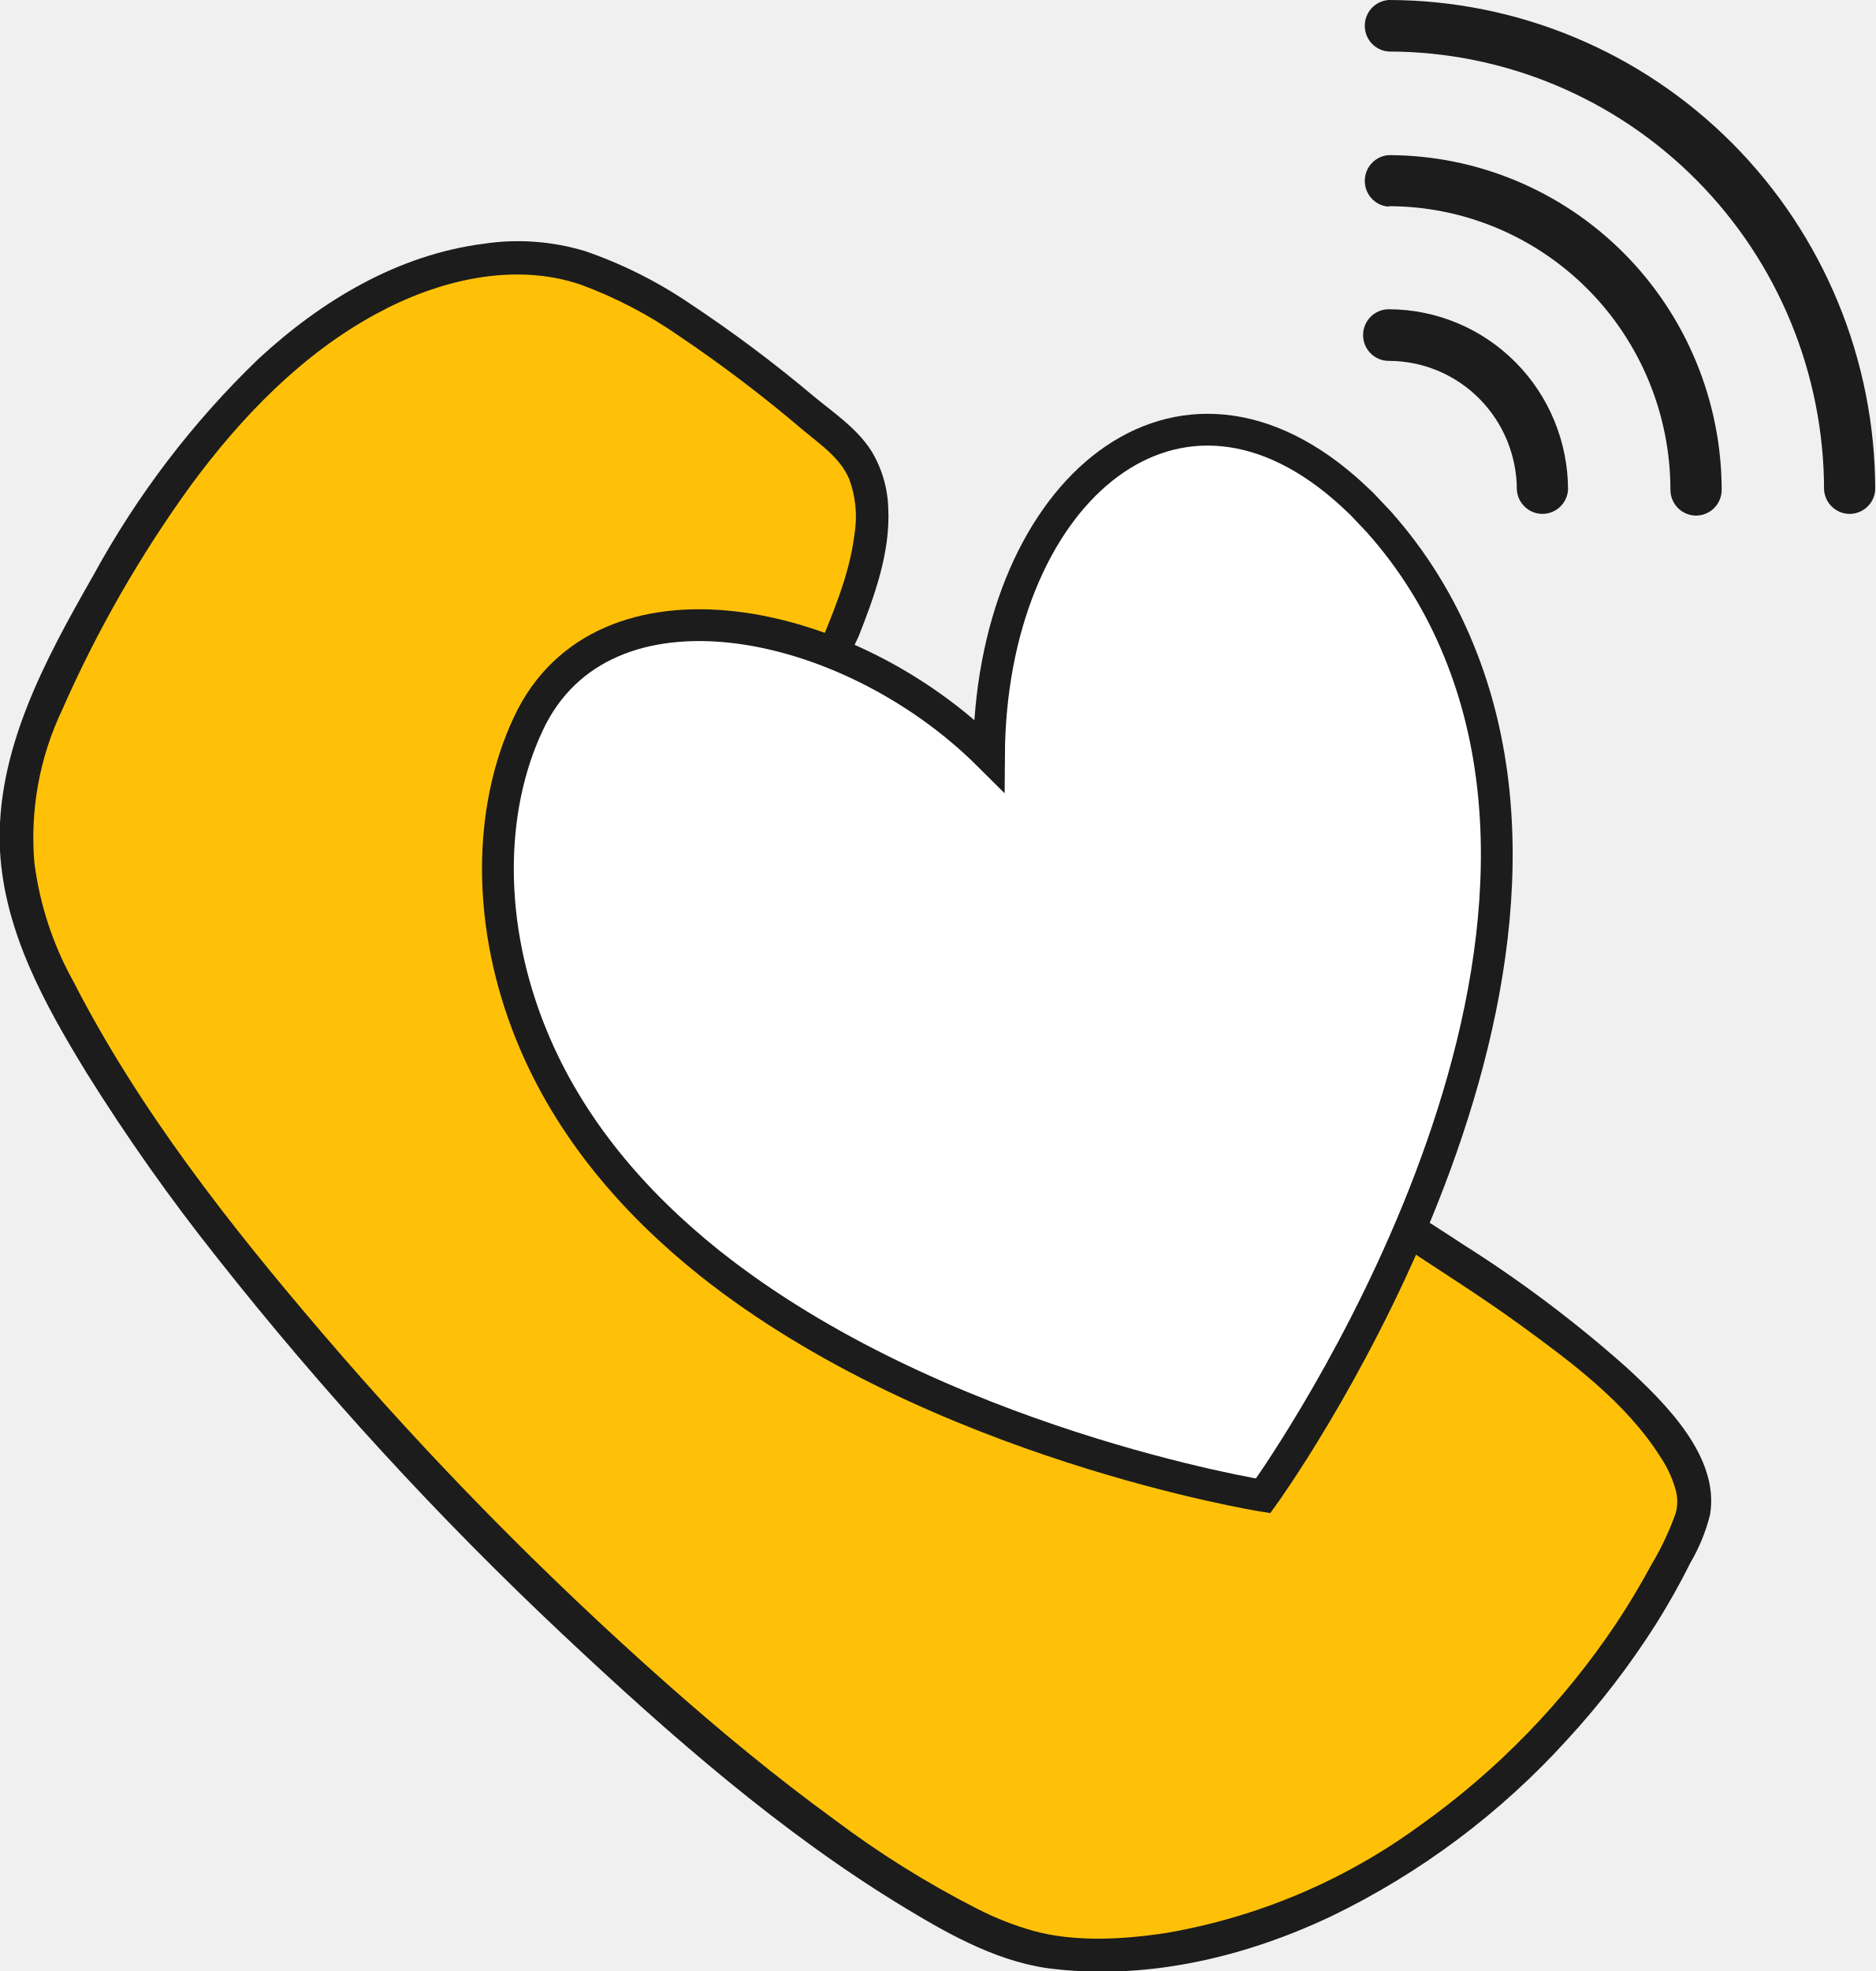
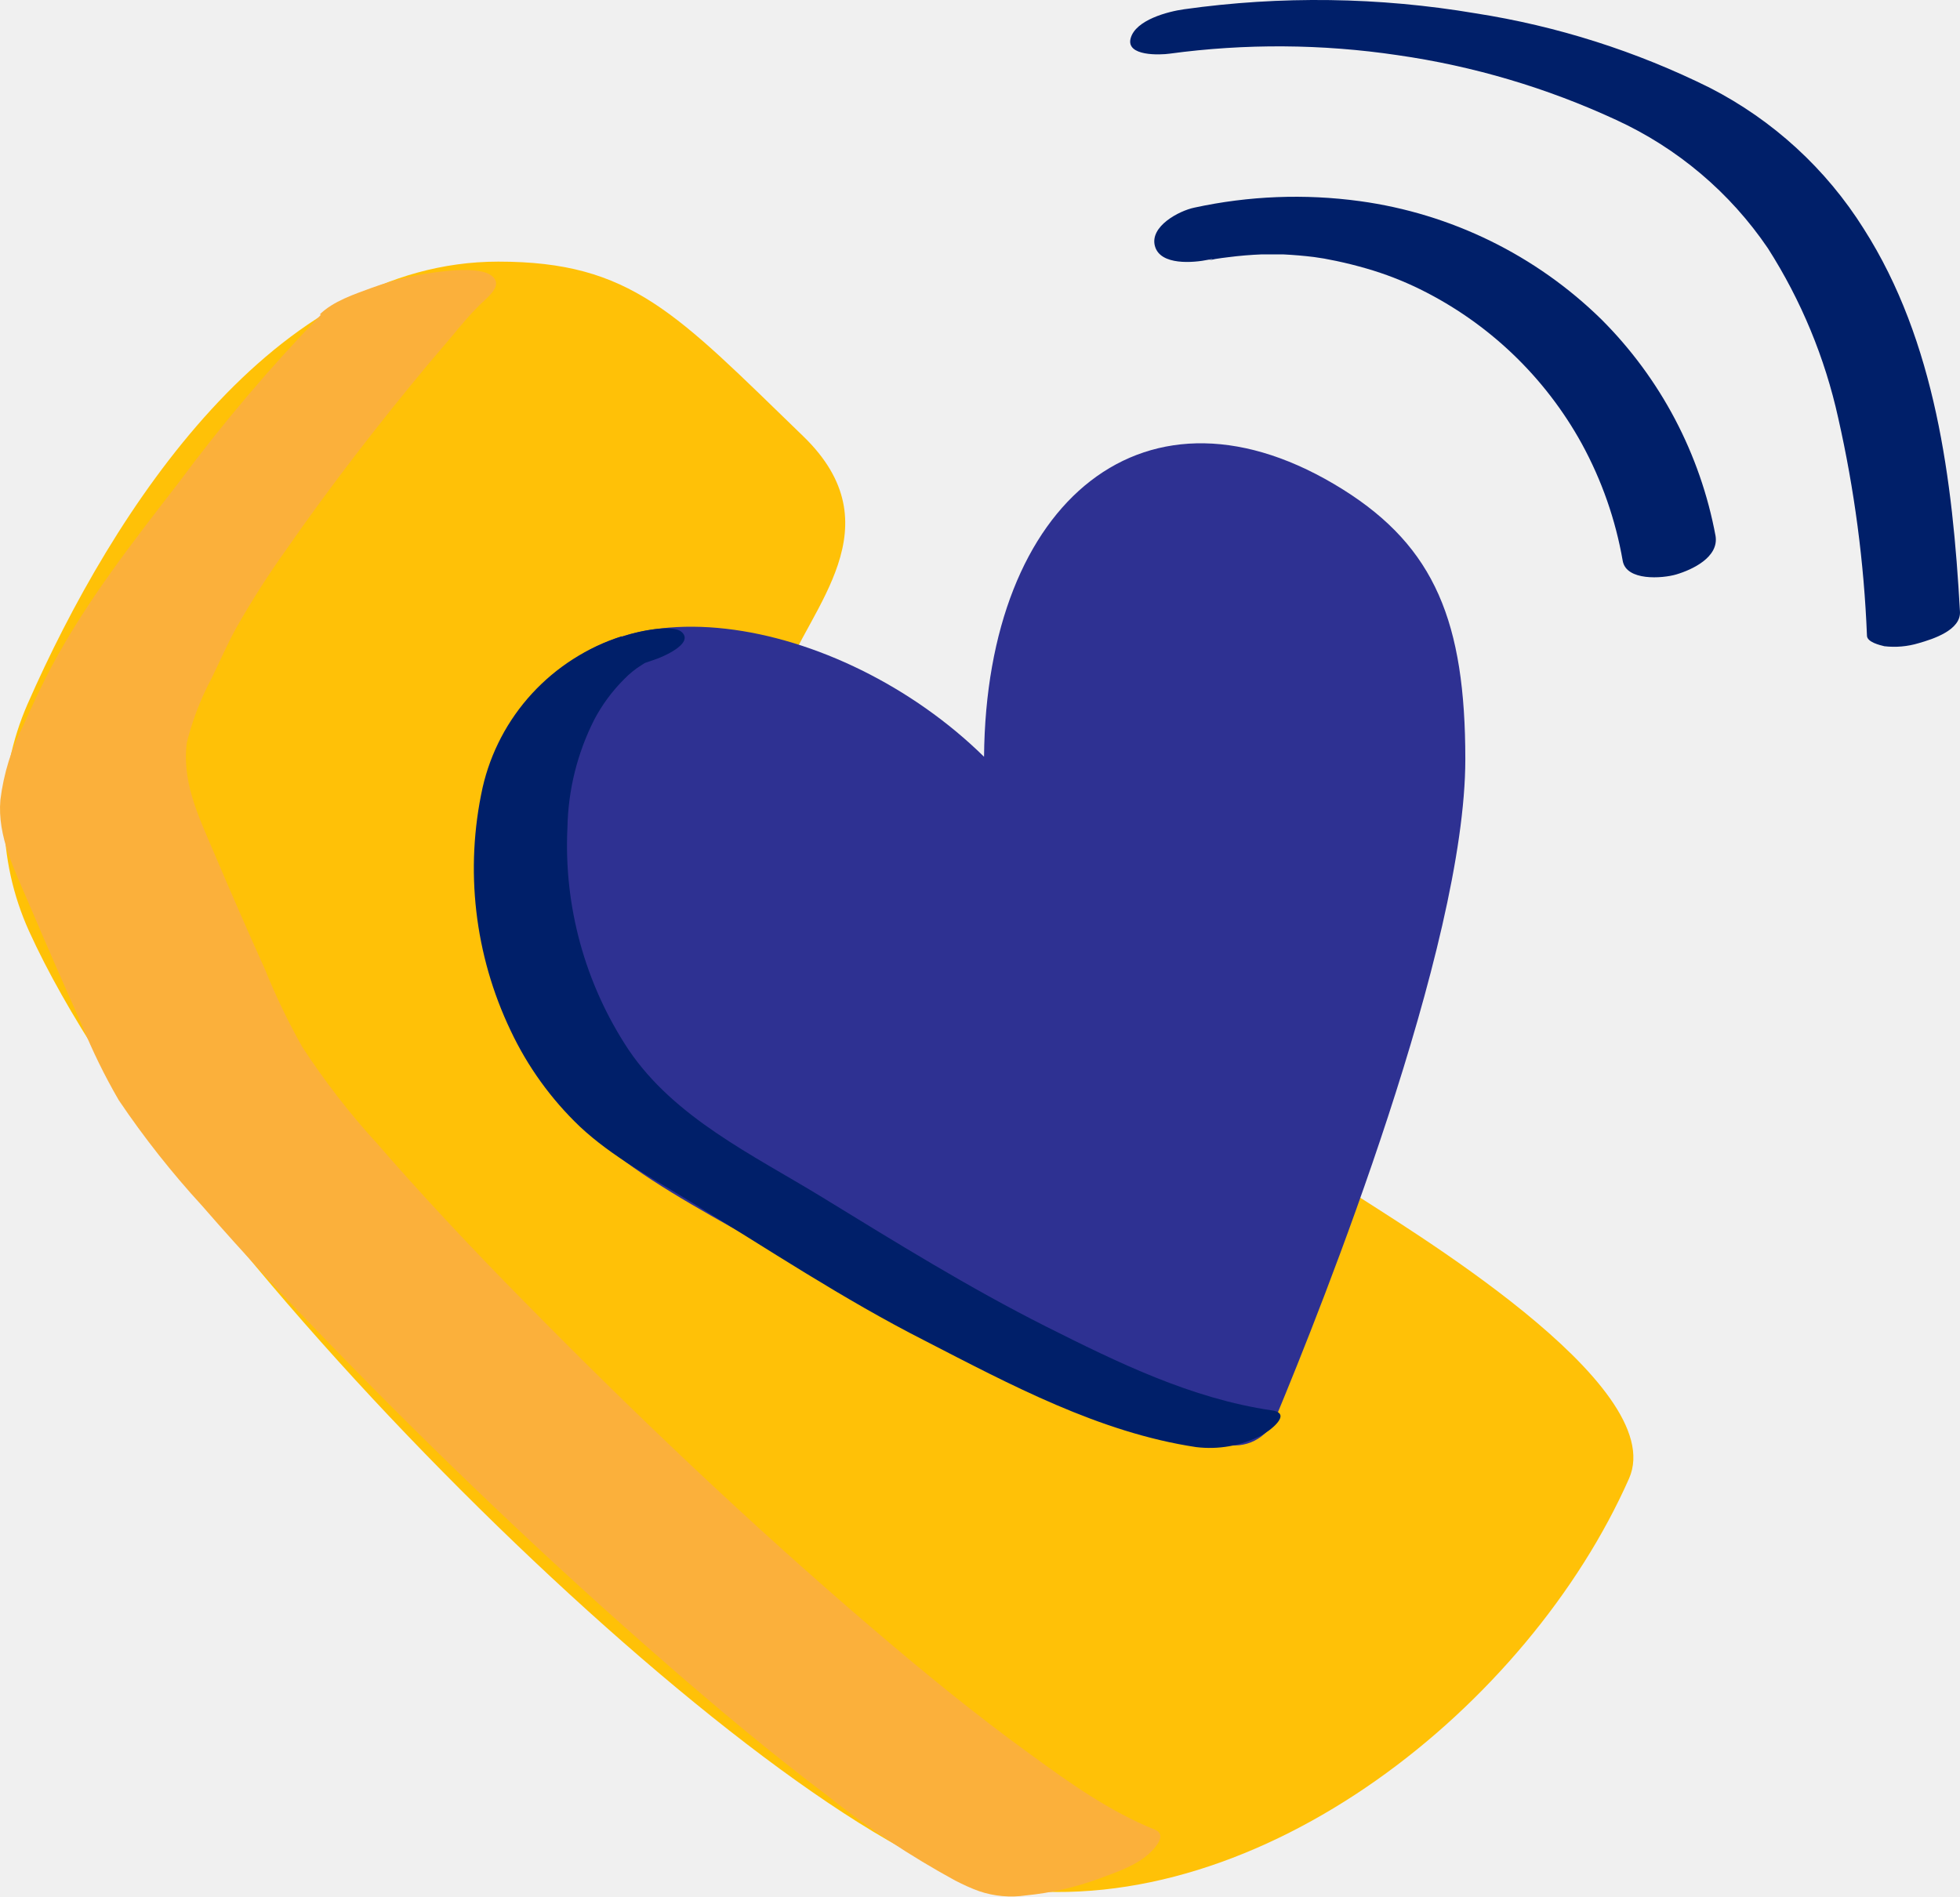
- <svg xmlns="http://www.w3.org/2000/svg" width="59" height="62" viewBox="0 0 59 62" fill="none">
-   <g clip-path="url(#clip0)">
-     <path d="M43.694 1.621C47.325 1.624 50.806 3.078 53.374 5.662C55.942 8.247 57.386 11.751 57.39 15.406C57.403 15.612 57.494 15.805 57.644 15.945C57.793 16.086 57.99 16.165 58.195 16.165C58.4 16.165 58.597 16.086 58.747 15.945C58.896 15.805 58.987 15.612 59 15.406C58.996 11.321 57.382 7.406 54.512 4.517C51.642 1.629 47.752 0.005 43.694 0C43.489 0.014 43.297 0.105 43.157 0.255C43.017 0.406 42.94 0.604 42.94 0.81C42.94 1.017 43.017 1.215 43.157 1.366C43.297 1.516 43.489 1.607 43.694 1.621V1.621Z" fill="#1C1C1C" />
-     <path d="M43.694 6.486C46.043 6.488 48.296 7.429 49.958 9.101C51.619 10.773 52.554 13.041 52.556 15.406C52.556 15.621 52.641 15.828 52.792 15.98C52.943 16.132 53.148 16.218 53.362 16.218C53.576 16.218 53.782 16.132 53.933 15.98C54.084 15.828 54.169 15.621 54.169 15.406C54.162 12.613 53.055 9.938 51.092 7.965C49.128 5.992 46.468 4.882 43.694 4.88C43.489 4.893 43.297 4.984 43.157 5.135C43.017 5.285 42.94 5.484 42.94 5.69C42.94 5.896 43.017 6.095 43.157 6.245C43.297 6.396 43.489 6.487 43.694 6.5V6.486Z" fill="#1C1C1C" />
-     <path d="M43.693 11.352C44.762 11.352 45.787 11.779 46.542 12.539C47.298 13.299 47.723 14.331 47.724 15.406C47.738 15.612 47.828 15.805 47.978 15.945C48.127 16.086 48.325 16.165 48.529 16.165C48.734 16.165 48.932 16.086 49.081 15.945C49.231 15.805 49.321 15.612 49.335 15.406C49.333 13.901 48.738 12.457 47.68 11.393C46.623 10.329 45.189 9.73 43.693 9.728C43.479 9.728 43.274 9.814 43.123 9.966C42.971 10.118 42.886 10.325 42.886 10.54C42.886 10.755 42.971 10.962 43.123 11.114C43.274 11.267 43.479 11.352 43.693 11.352V11.352Z" fill="#1C1C1C" />
-     <path d="M24.141 30.749L25.765 21.753C26.621 19.421 28.66 15.733 26.416 13.823C22.025 10.084 18.964 8.107 16.533 8.107C9.291 8.107 4.066 16.173 1.278 22.586C0.768 23.761 0.509 25.03 0.518 26.312C0.527 27.594 0.804 28.86 1.33 30.027C6.137 40.707 25.028 59.271 32.421 61.258C32.63 61.313 32.843 61.352 33.058 61.376C41.266 62.39 49.968 55.395 53.179 47.943C54.536 44.844 45.723 39.602 44.175 38.553L38.98 44.095L24.141 30.749Z" fill="#FFC107" />
-     <path d="M24.643 30.889L26.212 22.175C26.408 21.433 26.676 20.713 27.012 20.024C27.511 18.759 28.016 17.379 27.947 15.992C27.93 15.352 27.746 14.728 27.414 14.182C26.97 13.485 26.253 13.001 25.63 12.489C24.376 11.432 23.062 10.448 21.696 9.543C20.679 8.854 19.576 8.302 18.417 7.902C17.379 7.586 16.285 7.506 15.213 7.668C12.512 8.017 10.119 9.453 8.135 11.286C6.067 13.274 4.316 15.57 2.94 18.093C1.434 20.732 -0.159 23.635 5.4248e-05 26.762C0.142 29.317 1.406 31.589 2.715 33.733C3.974 35.752 5.346 37.696 6.826 39.557C10.154 43.772 13.789 47.733 17.7 51.408C21.038 54.545 24.574 57.661 28.508 60.034C29.955 60.909 31.528 61.777 33.228 61.944C36.203 62.268 39.205 61.547 41.886 60.278C44.692 58.922 47.212 57.036 49.31 54.722C50.347 53.597 51.281 52.38 52.102 51.087C52.493 50.463 52.857 49.818 53.186 49.156C53.462 48.687 53.669 48.179 53.802 47.65C54.114 45.824 52.386 44.13 51.184 43.022C49.562 41.579 47.825 40.273 45.989 39.118C45.467 38.769 44.95 38.449 44.421 38.103C44.321 38.045 44.206 38.022 44.092 38.036C43.978 38.051 43.872 38.102 43.79 38.184L39.254 43.022L38.592 43.719H39.327L34.284 39.194L26.319 32.039L24.477 30.38C23.982 29.933 23.244 30.669 23.743 31.119L28.774 35.65L36.722 42.809L38.565 44.465C38.663 44.561 38.795 44.615 38.932 44.615C39.069 44.615 39.2 44.561 39.299 44.465L43.835 39.63L44.497 38.933L43.87 39.017C45.189 39.902 46.536 40.735 47.825 41.673C49.414 42.83 51.153 44.112 52.23 45.813C52.436 46.115 52.595 46.446 52.701 46.796C52.786 47.057 52.794 47.337 52.721 47.602C52.523 48.157 52.272 48.692 51.97 49.198C51.624 49.836 51.257 50.456 50.858 51.056C49.2 53.54 47.103 55.698 44.673 57.424C42.311 59.149 39.586 60.304 36.708 60.801C35.372 61.007 33.831 61.101 32.515 60.738C31.902 60.565 31.308 60.331 30.742 60.041C29.163 59.236 27.657 58.295 26.24 57.228C24.401 55.89 22.648 54.44 20.945 52.931C17.104 49.527 13.5 45.861 10.161 41.958C7.231 38.539 4.374 34.904 2.31 30.875C1.666 29.719 1.249 28.449 1.081 27.135C0.942 25.485 1.244 23.828 1.953 22.335C3.052 19.835 4.414 17.461 6.015 15.253C7.588 13.119 9.503 11.133 11.847 9.867C13.769 8.822 16.138 8.233 18.264 8.951C19.368 9.357 20.415 9.904 21.381 10.579C22.735 11.492 24.037 12.481 25.28 13.541C25.817 13.987 26.433 14.402 26.718 15.068C26.924 15.624 26.981 16.225 26.884 16.811C26.721 18.132 26.16 19.393 25.661 20.613C25.442 21.113 25.277 21.636 25.169 22.171L24.775 24.357L23.829 29.585L23.646 30.596C23.521 31.268 24.522 31.551 24.643 30.889Z" fill="#1C1C1C" />
-     <path d="M39.742 47.054C39.742 47.054 29.467 45.409 22.33 39.735C19.951 37.835 17.921 35.486 16.737 32.6C15.303 29.114 15.352 25.462 16.623 22.767C18.953 17.776 26.666 19.324 31.116 23.757C31.168 15.685 36.819 10.592 42.308 15.354C42.398 15.434 42.492 15.514 42.582 15.601C42.672 15.688 42.758 15.768 42.849 15.852C43.029 16.037 43.195 16.225 43.392 16.427C44.451 17.618 45.299 18.984 45.899 20.463C50.637 32.011 39.742 47.054 39.742 47.054Z" fill="white" stroke="#1C1C1C" stroke-miterlimit="10" />
-   </g>
-   <defs>
-     <clipPath id="clip0">
-       <rect width="59" height="62" fill="white" />
-     </clipPath>
-   </defs>
+ <svg xmlns="http://www.w3.org/2000/svg" width="62" height="60" viewBox="0 0 62 60" fill="none">
+   <path d="M23.189 30.161L24.774 21.466C25.609 19.216 28.35 16.649 25.409 13.802C21.38 9.904 19.974 8.277 15.762 8.277C8.695 8.277 3.594 16.076 0.873 22.271C0.376 23.407 0.123 24.634 0.132 25.872C0.14 27.111 0.409 28.335 0.921 29.464C5.612 39.786 24.054 57.728 31.27 59.648C31.473 59.701 31.68 59.74 31.889 59.763C39.903 60.746 48.35 53.961 51.53 46.779C52.855 43.784 44.253 38.721 42.742 37.704L37.672 43.063L23.189 30.161Z" fill="#FFC107" />
+   <path d="M40.349 44.862C40.221 45.174 39.984 45.429 39.682 45.581C39.381 45.733 39.034 45.77 38.706 45.688C33.906 44.433 29.312 42.498 25.064 39.941C21.668 37.886 17.926 36.38 16.533 32.816C15.141 29.251 15.137 25.643 16.418 22.931C18.784 17.932 26.599 19.489 31.128 23.942C31.196 15.83 36.269 11.589 42.492 15.493C45.385 17.312 46.352 19.681 46.352 24.02C46.352 29.949 41.83 41.301 40.349 44.862Z" fill="#2E3192" />
+   <path d="M10.152 9.958C8.539 11.628 7.037 13.4 5.656 15.264C4.226 17.114 2.739 19.01 1.637 21.079C1.316 21.682 1.026 22.312 0.748 22.928C0.364 23.671 0.114 24.477 0.012 25.307C-0.087 26.462 0.461 27.52 0.9 28.554C1.451 29.851 2.013 31.141 2.59 32.425C2.922 33.245 3.312 34.041 3.757 34.807C4.552 35.986 5.434 37.104 6.396 38.152C7.721 39.678 9.1 41.15 10.513 42.602C13.893 46.085 17.412 49.444 21.073 52.631C22.725 54.073 24.412 55.481 26.16 56.801C27.43 57.816 28.788 58.717 30.216 59.496C30.466 59.624 30.719 59.742 30.976 59.833C31.453 59.995 31.962 60.04 32.46 59.965C33.241 59.888 34.008 59.712 34.745 59.443C35.299 59.237 35.975 59.018 36.401 58.594C36.557 58.442 36.922 58.041 36.526 57.883C35.123 57.32 33.846 56.417 32.626 55.525C30.871 54.258 29.192 52.883 27.555 51.482C23.739 48.218 20.086 44.745 16.574 41.17C14.914 39.486 13.282 37.751 11.733 35.952L11.896 36.144C11.041 35.203 10.263 34.196 9.567 33.132C9.121 32.341 8.727 31.522 8.387 30.68C7.833 29.449 7.293 28.214 6.768 26.974C6.271 25.805 5.71 24.67 5.93 23.36L5.883 23.605C6.059 22.857 6.332 22.135 6.694 21.456C6.951 20.931 7.184 20.392 7.465 19.88C7.954 19.014 8.49 18.175 9.07 17.366C10.476 15.345 11.984 13.398 13.559 11.505L14.133 10.831L14.417 10.494C14.498 10.4 14.755 10.029 14.498 10.4C14.776 10.05 15.081 9.724 15.411 9.423C15.624 9.211 15.854 8.948 15.536 8.712C15.218 8.476 14.39 8.544 14.056 8.581C13.274 8.661 12.506 8.837 11.767 9.103C11.213 9.308 10.54 9.527 10.114 9.948L10.152 9.958Z" fill="#FBB03B" />
+   <path d="M19.66 20.132C18.574 20.481 17.598 21.105 16.827 21.944C16.057 22.783 15.519 23.807 15.266 24.916C14.697 27.508 15.01 30.215 16.155 32.61C16.691 33.746 17.432 34.774 18.342 35.642C19.356 36.592 20.627 37.269 21.813 38C24.26 39.499 26.677 41.106 29.249 42.413C31.953 43.805 34.776 45.321 37.834 45.782C38.541 45.869 39.257 45.742 39.889 45.418C40.106 45.314 40.931 44.718 40.227 44.62C37.682 44.246 35.364 43.111 33.092 41.969C30.642 40.736 28.326 39.297 25.994 37.869C23.824 36.542 21.33 35.366 19.873 33.196C18.5 31.116 17.827 28.655 17.95 26.169C17.974 24.988 18.262 23.828 18.795 22.773C19.044 22.299 19.364 21.865 19.744 21.486C19.908 21.316 20.092 21.167 20.292 21.042L20.441 20.948C20.329 21.015 20.41 20.964 20.478 20.948C20.546 20.931 20.684 20.863 20.532 20.924C20.38 20.985 20.708 20.867 20.704 20.87C20.934 20.796 21.962 20.368 21.57 20.001C21.404 19.846 21.005 19.876 20.816 19.893C20.427 19.933 20.043 20.018 19.673 20.146L19.66 20.132Z" fill="#001F69" />
+   <path d="M38.223 8.217C38.223 8.217 38.47 8.166 38.297 8.217C38.125 8.267 38.402 8.2 38.446 8.193C38.585 8.17 38.723 8.153 38.862 8.136C39.2 8.092 39.562 8.062 39.91 8.048C39.693 8.048 40.035 8.048 40.099 8.048H40.589C40.927 8.065 41.245 8.092 41.569 8.132C41.799 8.163 41.955 8.19 42.276 8.257C42.597 8.325 42.914 8.405 43.229 8.496C43.81 8.664 44.376 8.883 44.919 9.15C47.087 10.218 48.873 11.925 50.036 14.038C50.668 15.194 51.106 16.446 51.331 17.744C51.446 18.387 52.585 18.303 53.021 18.175C53.535 18.023 54.373 17.629 54.268 16.959C53.787 14.362 52.527 11.972 50.655 10.103C48.58 8.07 45.902 6.759 43.019 6.364C41.274 6.125 39.501 6.195 37.78 6.569C37.294 6.67 36.364 7.162 36.533 7.785C36.702 8.409 37.757 8.314 38.223 8.217Z" fill="#001F69" />
+   <path d="M36.996 1.698C39.39 1.374 41.819 1.39 44.209 1.745C46.602 2.088 48.932 2.778 51.124 3.794C53.066 4.686 54.726 6.091 55.924 7.856C56.975 9.503 57.728 11.32 58.148 13.226C58.66 15.488 58.965 17.792 59.057 20.109C59.057 20.317 59.473 20.412 59.608 20.445C59.973 20.487 60.342 20.454 60.693 20.348C61.143 20.22 62.045 19.933 61.998 19.337C61.768 15.207 61.231 10.807 58.956 7.24C57.767 5.344 56.087 3.803 54.092 2.78C51.755 1.618 49.253 0.823 46.673 0.421C43.625 -0.094 40.516 -0.137 37.456 0.293C36.945 0.364 35.924 0.63 35.766 1.21C35.607 1.789 36.712 1.739 36.996 1.698Z" fill="#001F69" />
</svg>
